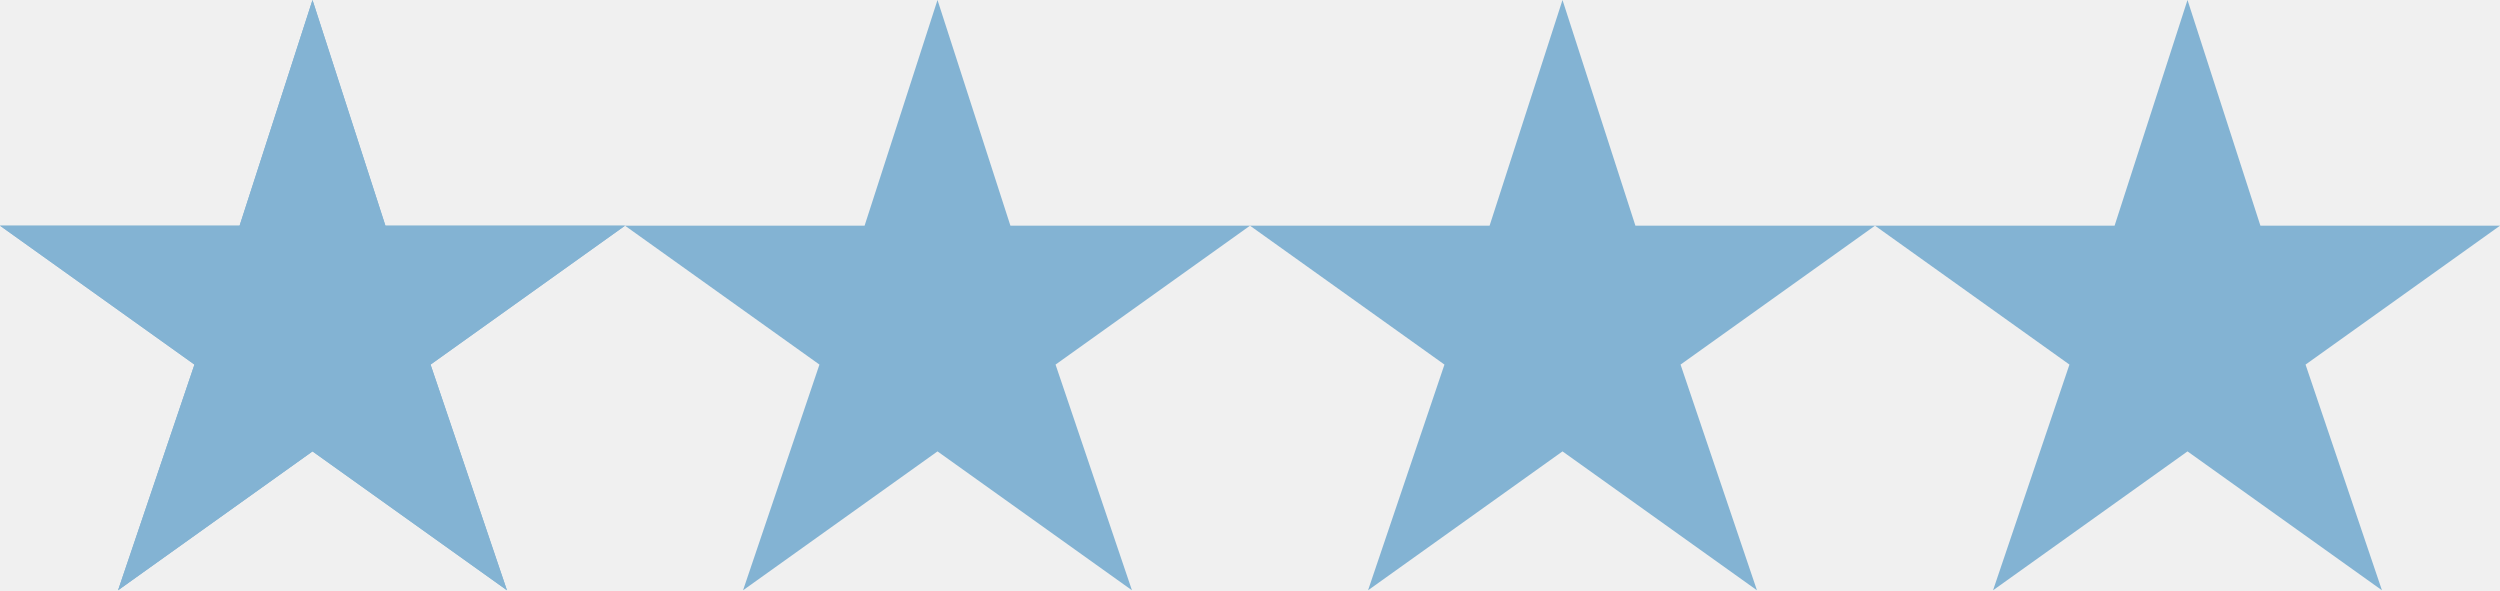
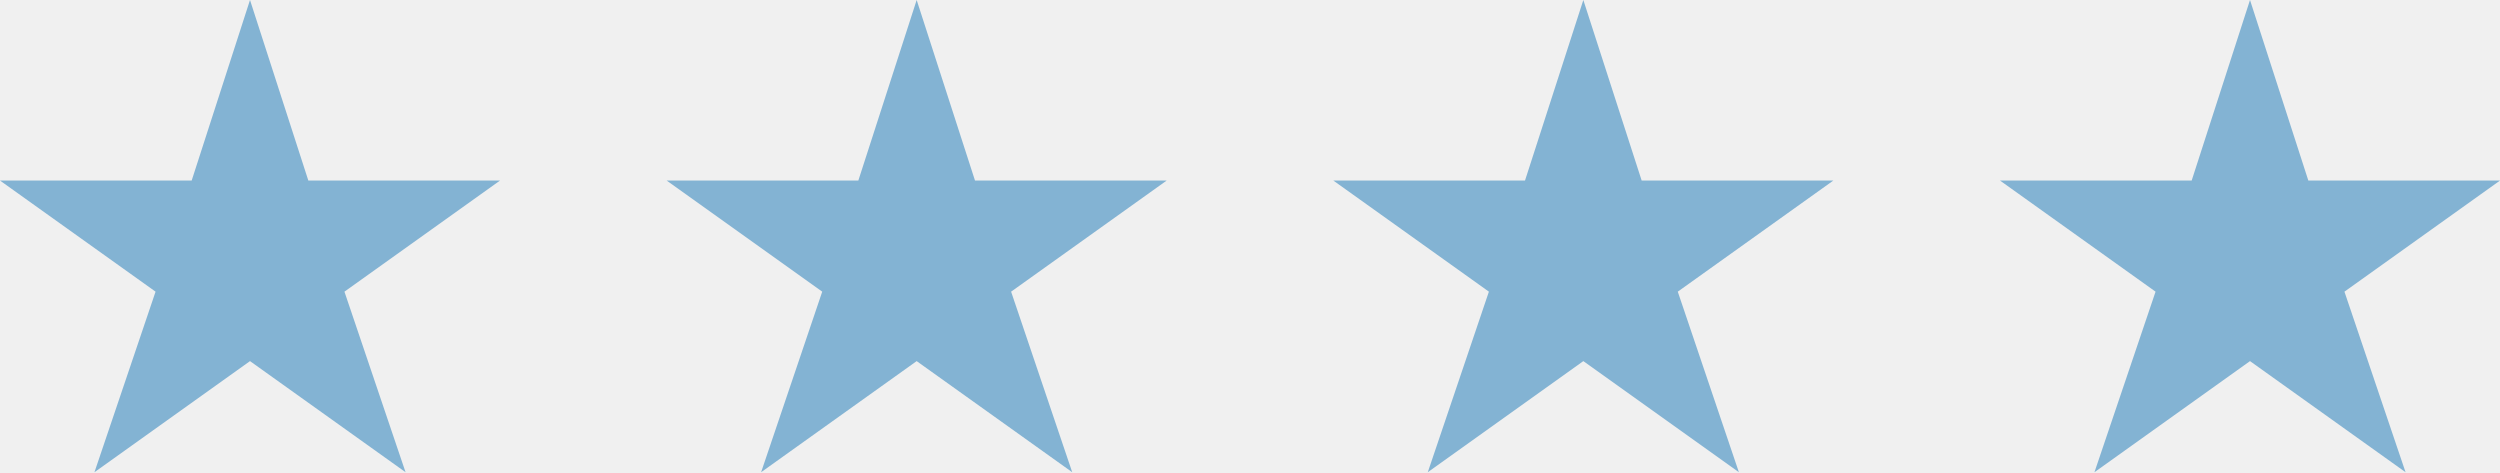
- <svg xmlns="http://www.w3.org/2000/svg" width="72" height="17" fill="none">
-   <path fill="#83B3D3" d="m9 0 2.1 6.5H18l-5.6 4 2.2 6.5L9 13l-5.6 4 2.2-6.5-5.6-4h6.9L9 0Z" />
-   <path fill="#83B3D3" d="m9 0 2.1 6.5H18l-5.6 4 2.2 6.5L9 13l-5.6 4 2.2-6.5-5.6-4h6.9L9 0ZM27 0l2.1 6.5H36l-5.6 4 2.2 6.5-5.6-4-5.6 4 2.2-6.5-5.6-4h6.9L27 0ZM45 0l2.1 6.5H54l-5.6 4 2.2 6.5-5.6-4-5.6 4 2.2-6.5-5.6-4h6.9L45 0ZM63 0l2.1 6.5H72l-5.6 4 2.2 6.5-5.6-4-5.6 4 2.2-6.5-5.6-4h6.9L63 0Z" />
+ <svg xmlns="http://www.w3.org/2000/svg" width="90" height="17" viewBox="0 0 90 17" fill="none">
+   <g clip-path="url(#clip0_103181_506)">
+     <path d="M9 0L11.1 6.5H18L12.4 10.5L14.6 17L9 13L3.4 17L5.6 10.5L0 6.5H6.9L9 0Z" fill="#83B3D3" />
+   </g>
+   <g clip-path="url(#clip1_103181_506)">
+     <path d="M33 0L35.1 6.5H42L36.4 10.5L38.6 17L33 13L27.4 17L29.6 10.5L24 6.5H30.9L33 0Z" fill="#83B3D3" />
+   </g>
+   <g clip-path="url(#clip2_103181_506)">
+     <path d="M57 0L59.1 6.5H66L60.4 10.5L62.6 17L57 13L51.4 17L53.6 10.5L48 6.5H54.9L57 0Z" fill="#83B3D3" />
+   </g>
+   <g clip-path="url(#clip3_103181_506)">
+     <path d="M81 0L83.1 6.5H90L84.4 10.5L86.6 17L81 13L75.4 17L77.6 10.5L72 6.5H78.9L81 0Z" fill="#83B3D3" />
+   </g>
+   <defs>
+     <clipPath id="clip0_103181_506">
+       <rect width="18" height="17" fill="white" />
+     </clipPath>
+     <clipPath id="clip1_103181_506">
+       <rect width="18" height="17" fill="white" transform="translate(24)" />
+     </clipPath>
+     <clipPath id="clip2_103181_506">
+       <rect width="18" height="17" fill="white" transform="translate(48)" />
+     </clipPath>
+     <clipPath id="clip3_103181_506">
+       <rect width="18" height="17" fill="white" transform="translate(72)" />
+     </clipPath>
+   </defs>
</svg>
